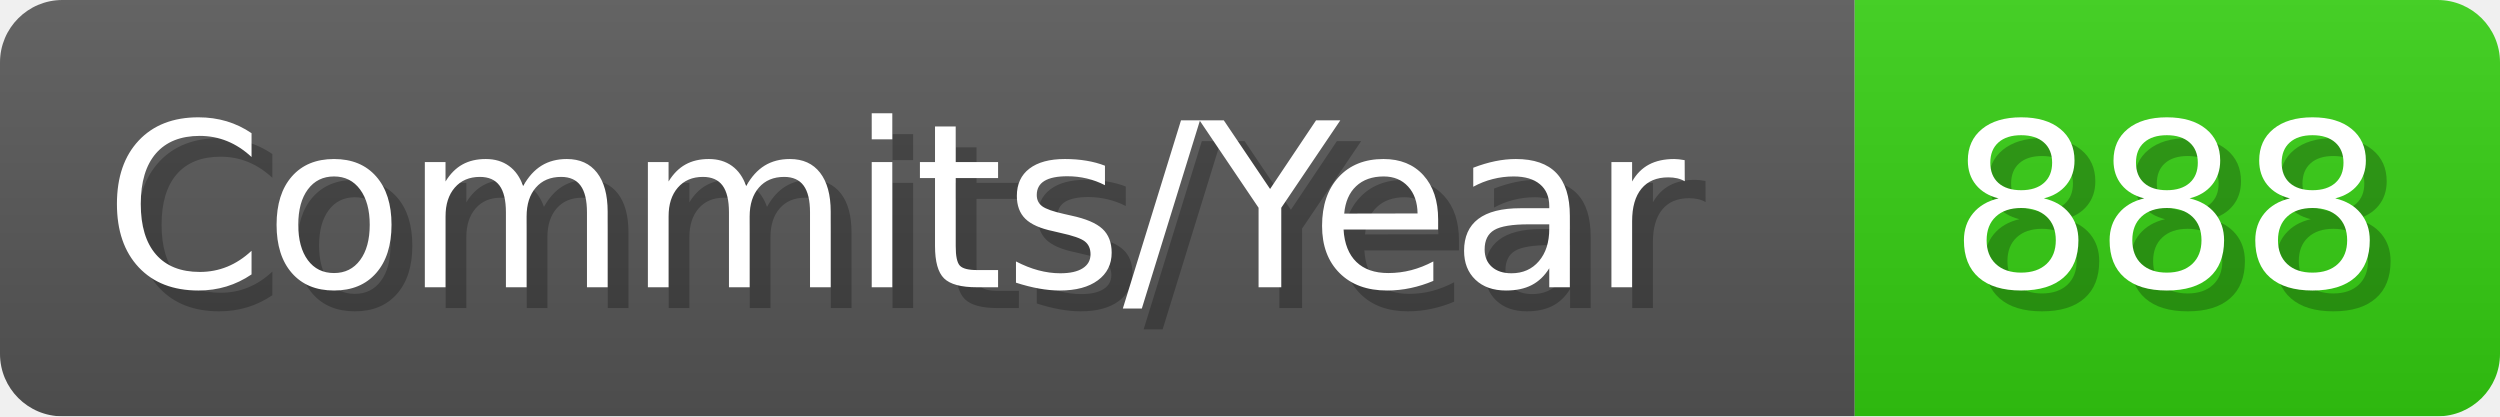
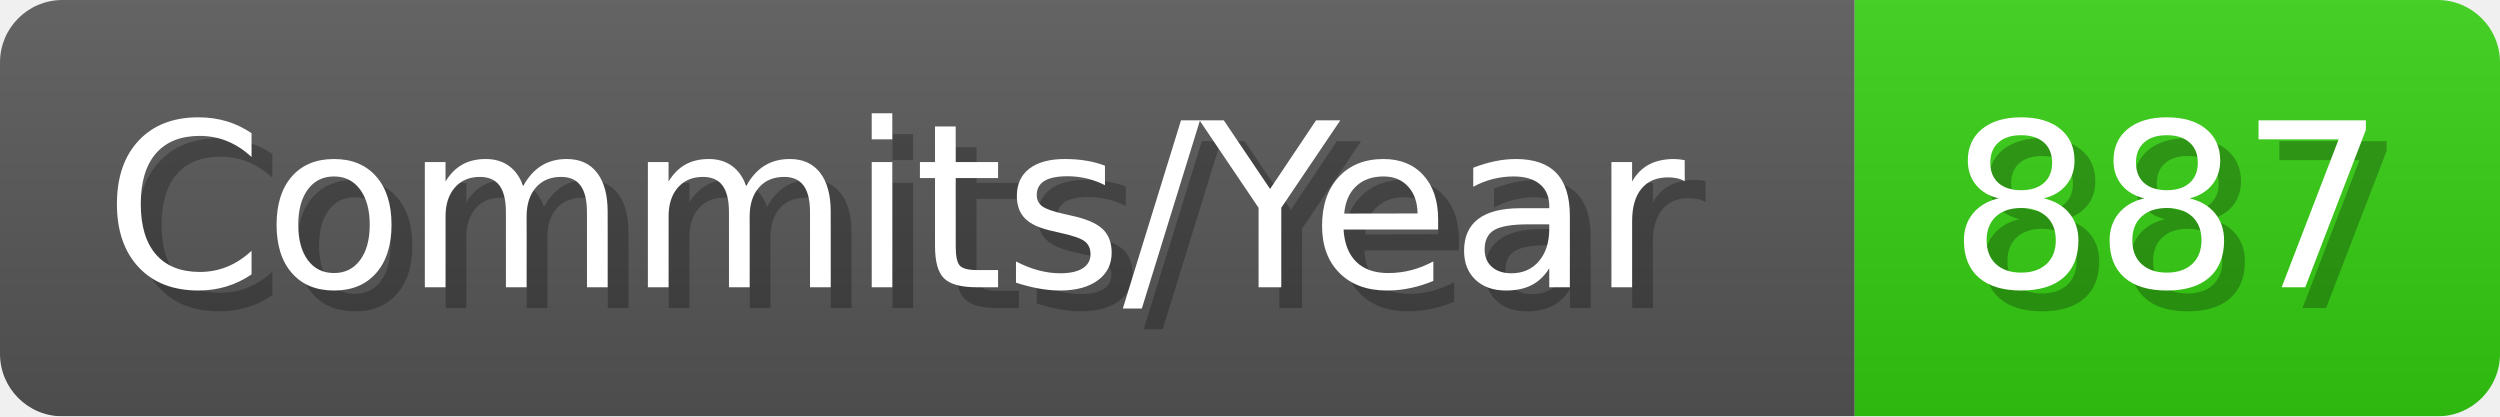
- <svg xmlns="http://www.w3.org/2000/svg" width="120.1" height="20" viewBox="0 0 1201 200" role="img" aria-label="Commits/Year: 888">
+ <svg xmlns="http://www.w3.org/2000/svg" width="120.1" height="20" viewBox="0 0 1201 200" role="img" aria-label="Commits/Year: 887">
  <linearGradient id="aUPdi" x2="0" y2="100%">
    <stop offset="0" stop-opacity=".1" stop-color="#EEE" />
    <stop offset="1" stop-opacity=".1" />
  </linearGradient>
  <mask id="WfAiQ">
    <rect width="1201" height="200" rx="30" fill="#FFF" />
  </mask>
  <g mask="url(#WfAiQ)">
    <rect width="891" height="200" fill="#555" />
    <rect width="310" height="200" fill="#3C1" x="891" />
    <rect width="1201" height="200" fill="url(#aUPdi)" />
  </g>
  <g aria-hidden="true" fill="#fff" text-anchor="start" font-family="Verdana,DejaVu Sans,sans-serif" font-size="110">
    <text x="60" y="148" textLength="791" fill="#000" opacity="0.25">Commits/Year</text>
    <text x="50" y="138" textLength="791">Commits/Year</text>
-     <text x="946" y="148" textLength="210" fill="#000" opacity="0.25">888</text>
-     <text x="936" y="138" textLength="210">888</text>
+     <text x="946" y="148" textLength="210" fill="#000" opacity="0.25">887</text>
+     <text x="936" y="138" textLength="210">887</text>
  </g>
</svg>
